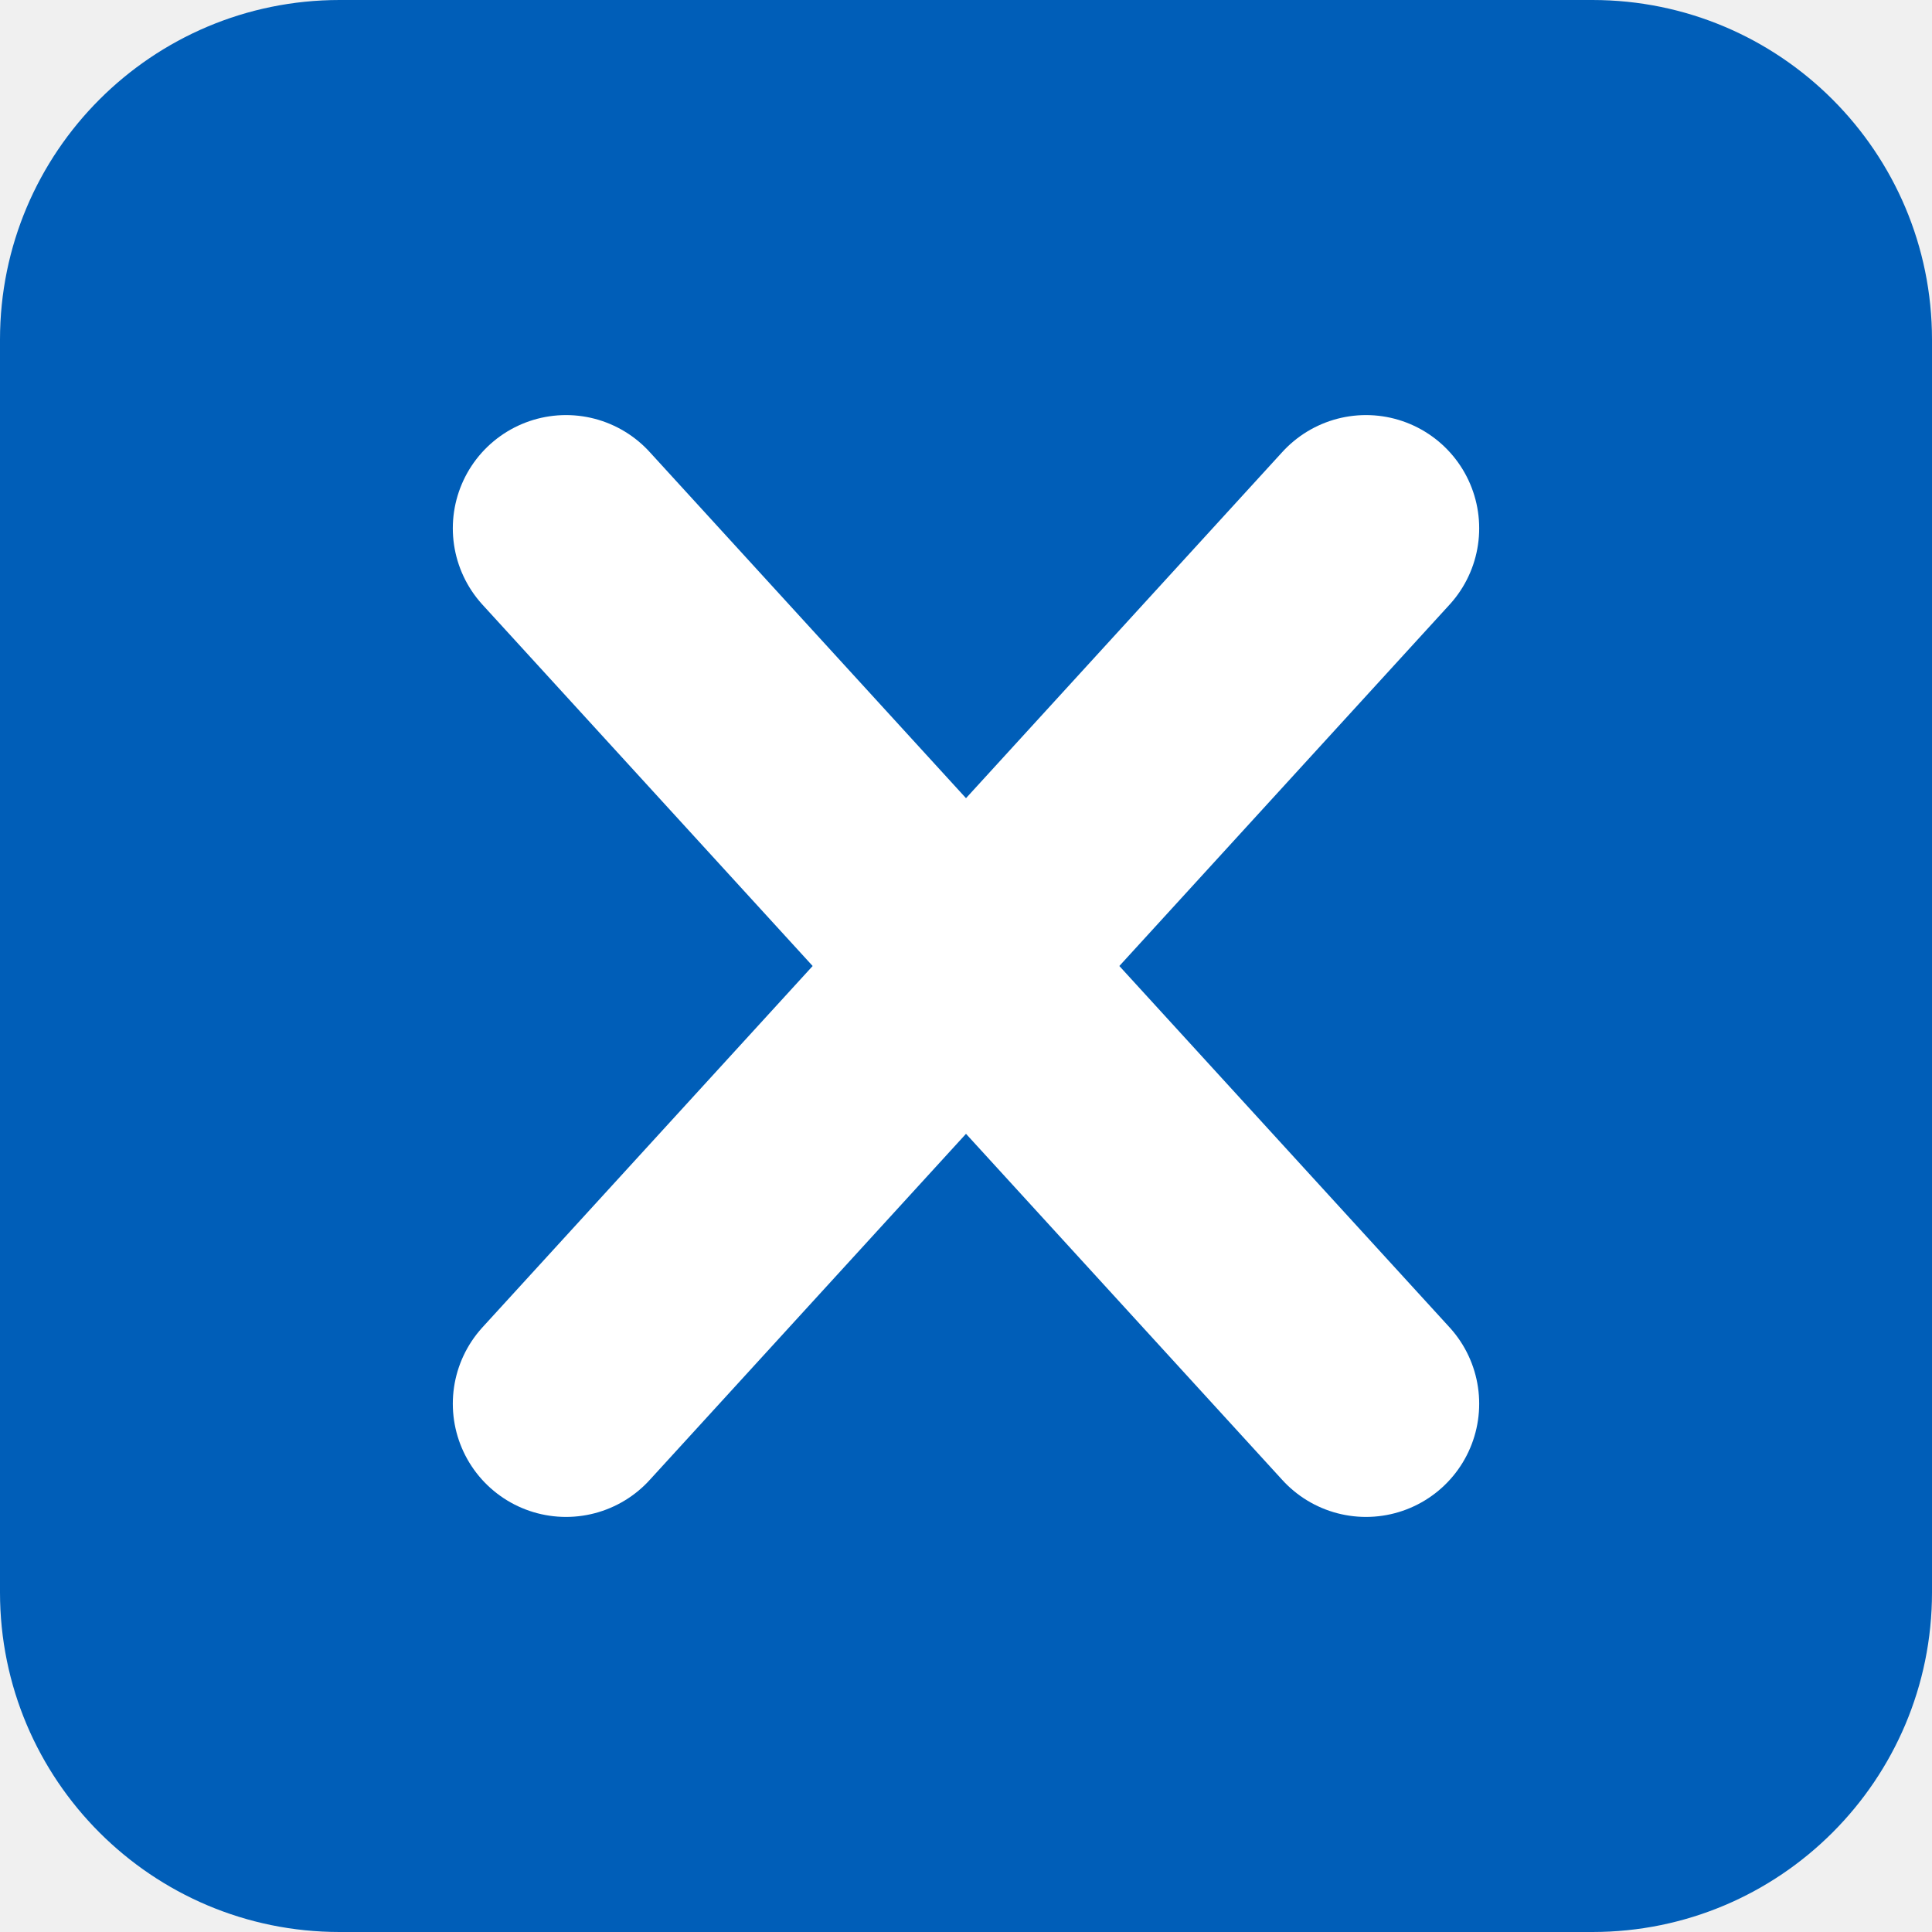
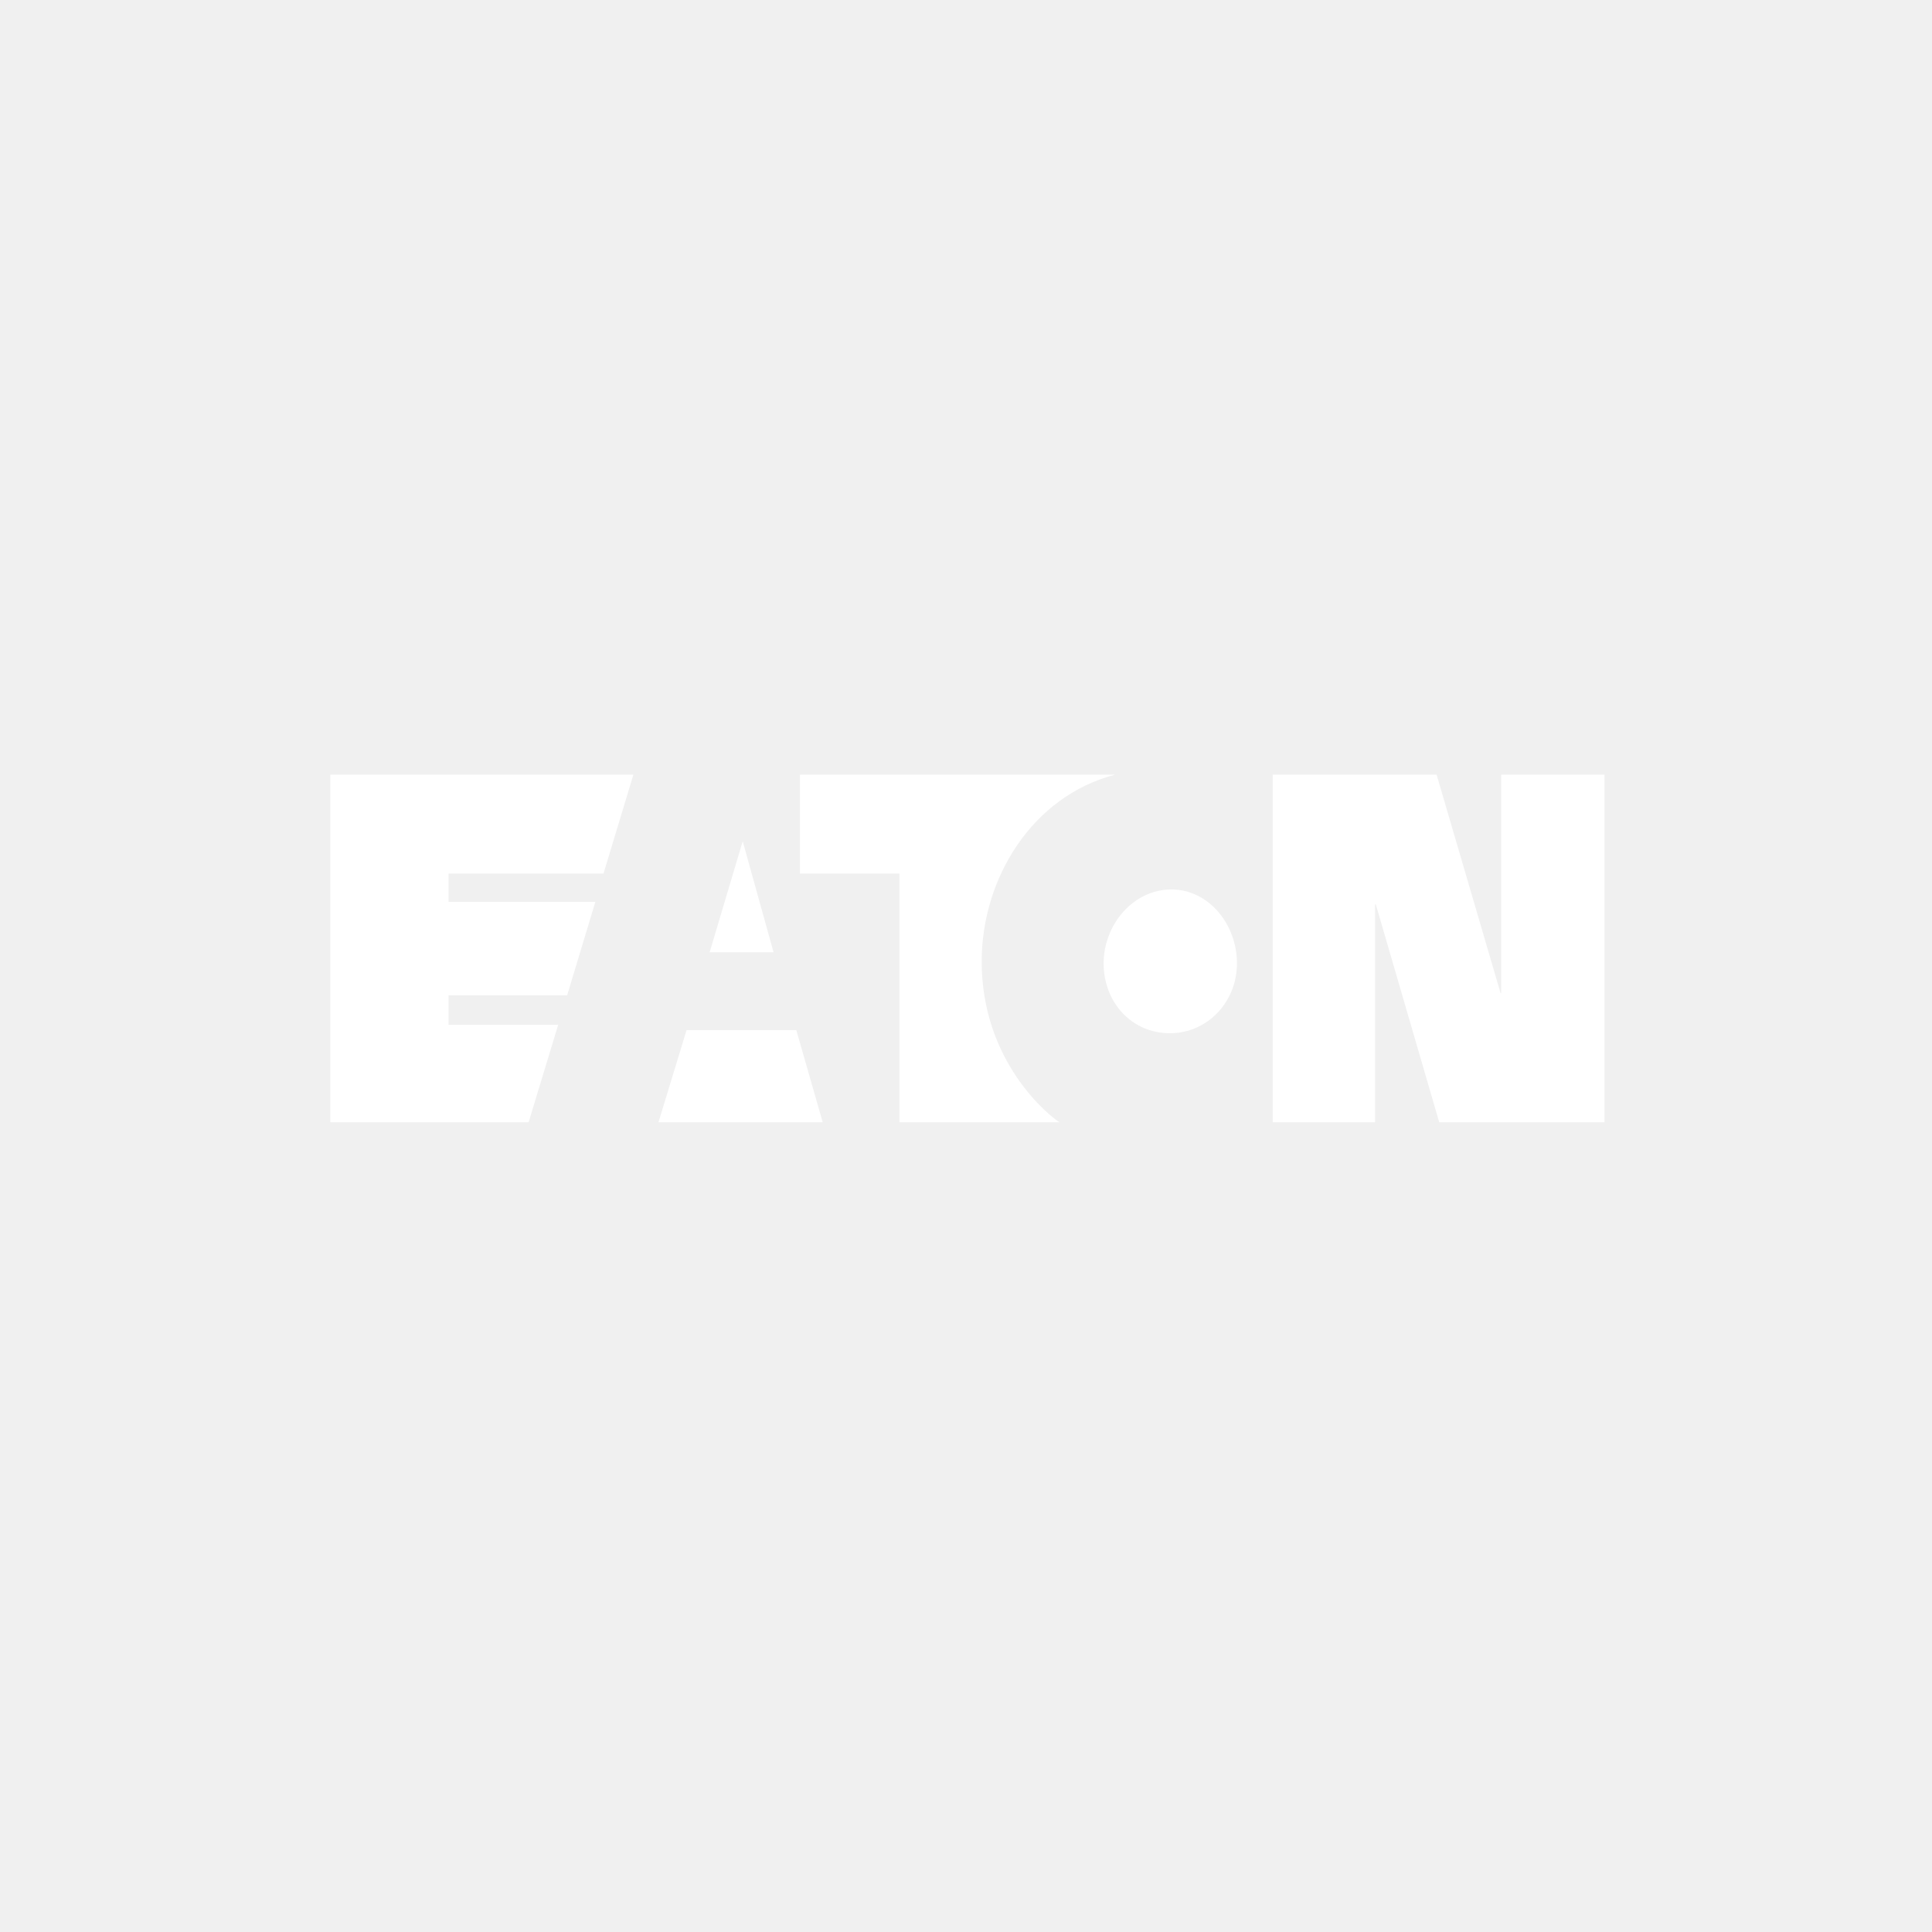
- <svg xmlns="http://www.w3.org/2000/svg" viewBox="0 0 512 512">
-   <rect width="512" height="512" rx="90" fill="#005eb8" />
-   <path d="M150 140 L362 372 M362 140 L150 372" stroke="white" stroke-width="60" stroke-linecap="round" stroke-linejoin="round" />
+ <svg xmlns="http://www.w3.org/2000/svg" viewBox="0 0 500 500">
+   <g transform="translate(85, 200) scale(3.6)">
+     <path fill="#ffffff" d="m 29.781,4.919 2.219,7.985 h -4.597 z M 25.745,18.498 23.726,25.122 h 11.807 L 33.634,18.498 Z M 56.562,0.132 H 33.896 V 7.246 h 7.151 V 25.122 h 11.507 c -0.71,-0.438 -5.593,-4.315 -5.593,-11.549 0,-6.014 3.65,-11.897 9.601,-13.441 M 60.491,18.722 c 2.674,0 4.821,-2.219 4.821,-5.025 0,-2.788 -2.013,-5.311 -4.721,-5.311 -2.723,0 -4.863,2.523 -4.863,5.311 0,2.805 2.009,5.025 4.763,5.025 M 84.264,15.841 79.663,0.132 H 67.884 V 25.122 H 75.242 V 9.458 H 75.293 L 79.853,25.122 h 11.879 V 0.132 H 84.309 V 15.841 Z M 14.39,25.122 16.516,18.115 H 8.634 V 15.996 H 17.161 L 19.187,9.279 H 8.634 V 7.246 H 19.773 L 21.923,0.132 H 0.132 V 25.122 Z m 0,0" />
+   </g>
</svg>
